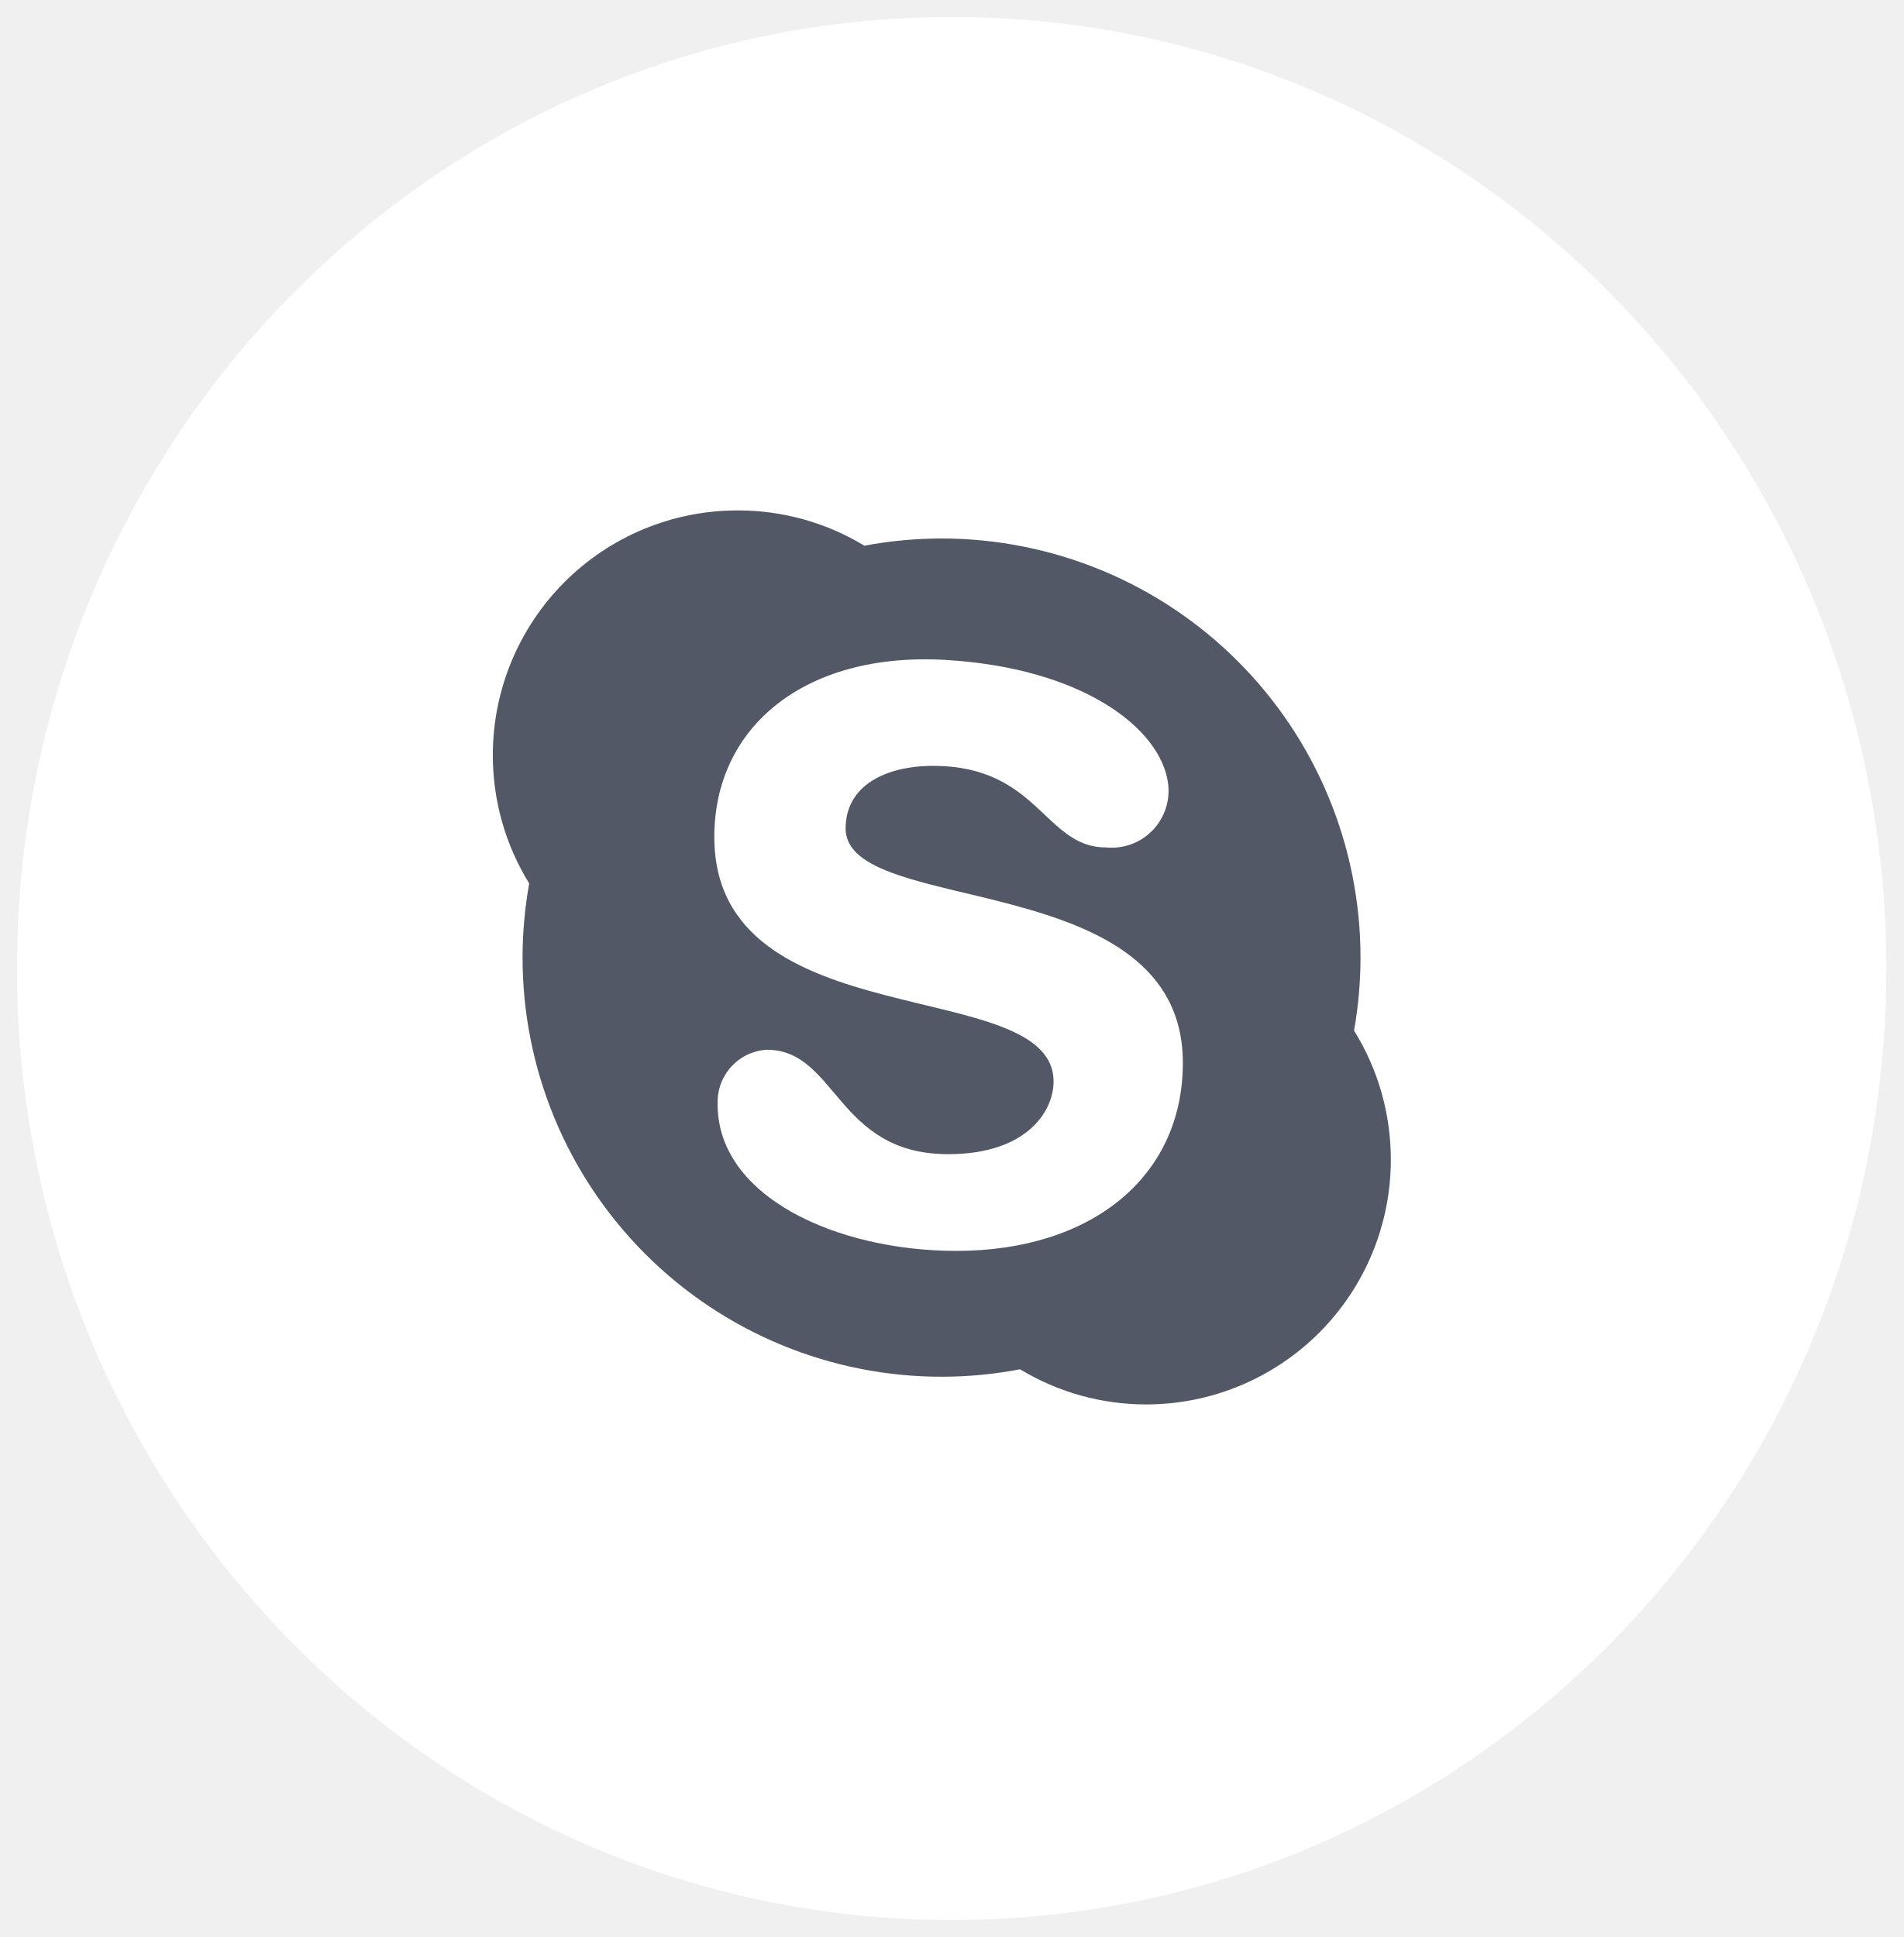
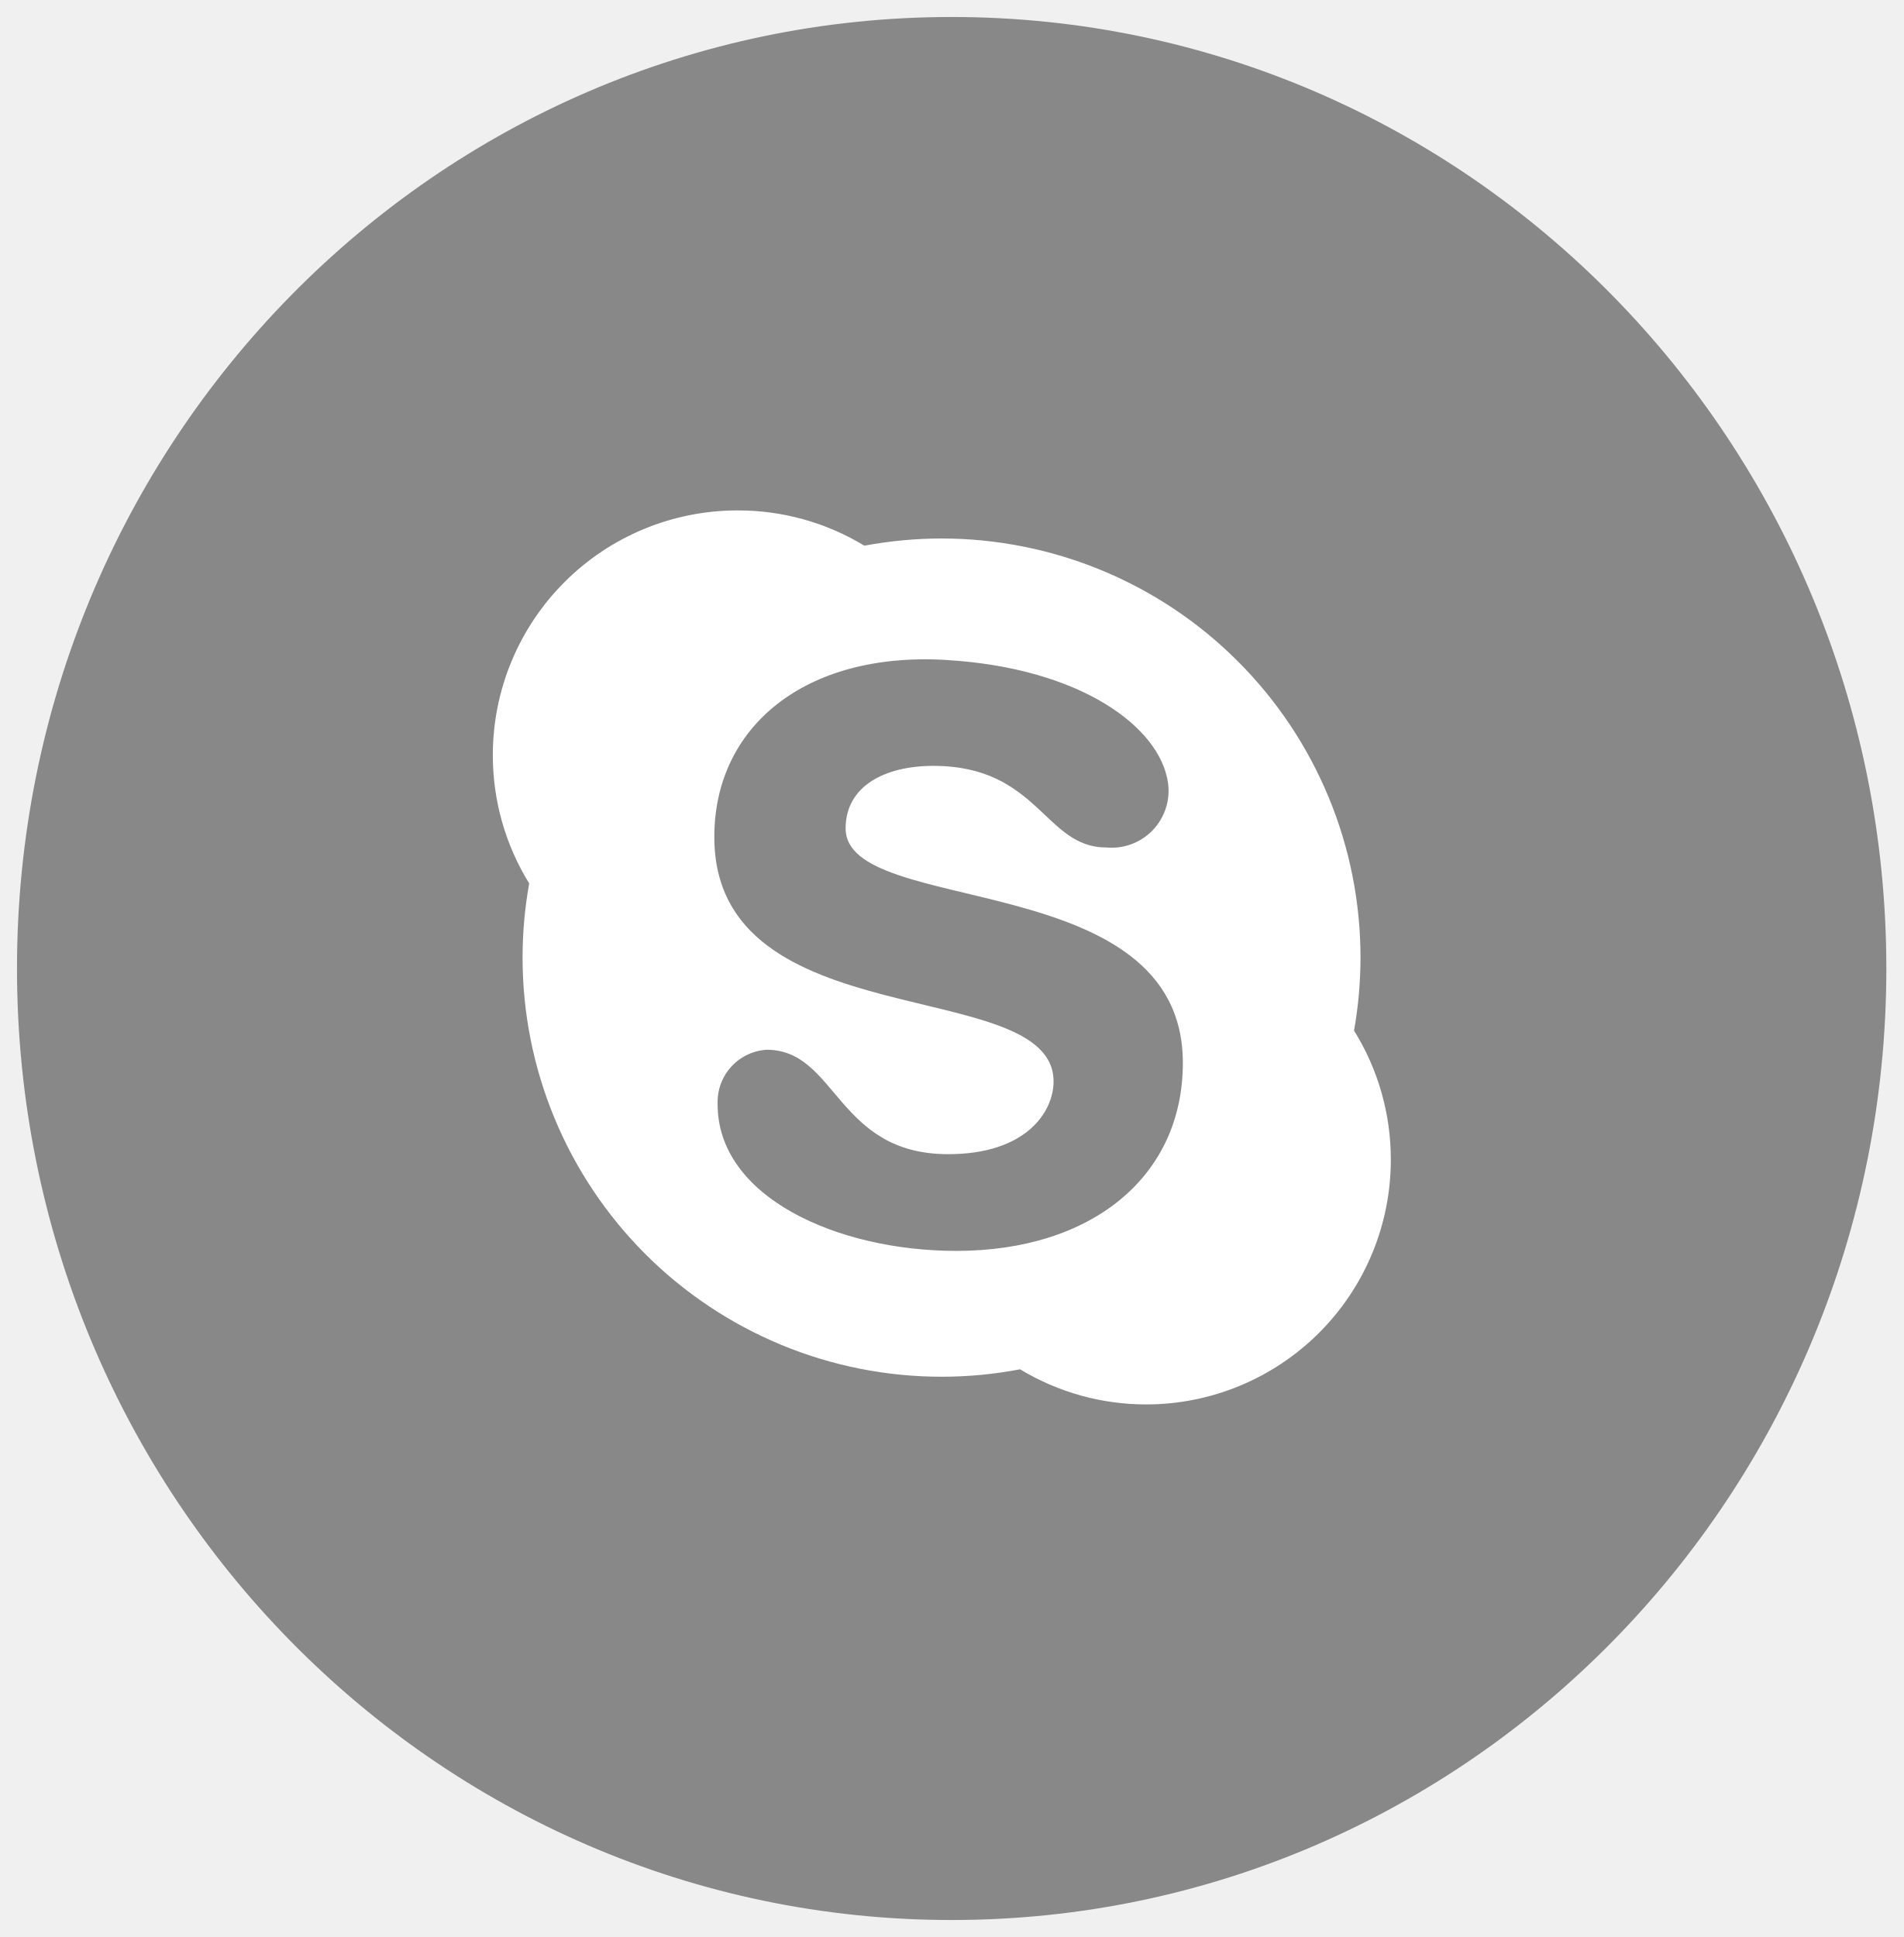
<svg xmlns="http://www.w3.org/2000/svg" width="56" height="57" viewBox="0 0 56 57" fill="none">
-   <path d="M28 56.5C43.188 56.5 55.5 43.964 55.5 28.5C55.5 13.036 43.188 0.5 28 0.5C12.812 0.5 0.5 13.036 0.5 28.5C0.5 43.964 12.812 56.5 28 56.5Z" fill="white" />
-   <path d="M15.375 28.182C15.375 29.801 15.693 31.404 16.313 32.9C16.932 34.396 17.84 35.755 18.985 36.901C20.129 38.046 21.488 38.954 22.984 39.574C24.48 40.194 26.083 40.513 27.702 40.513C28.477 40.513 29.251 40.44 30.012 40.294C31.133 40.972 32.417 41.33 33.727 41.328C35.636 41.327 37.465 40.567 38.814 39.217C40.163 37.867 40.921 36.037 40.921 34.128C40.923 32.785 40.549 31.468 39.839 30.328C39.965 29.618 40.028 28.898 40.029 28.177C40.029 26.558 39.711 24.955 39.091 23.459C38.472 21.963 37.564 20.604 36.419 19.459C35.275 18.314 33.916 17.405 32.42 16.785C30.924 16.166 29.321 15.846 27.702 15.846C26.94 15.847 26.181 15.918 25.432 16.058C24.306 15.375 23.012 15.015 21.695 15.02C19.786 15.021 17.956 15.78 16.607 17.131C15.258 18.481 14.5 20.311 14.5 22.22C14.498 23.554 14.869 24.862 15.57 25.997C15.44 26.718 15.375 27.449 15.375 28.182ZM27.835 19.421C31.811 19.655 34.135 21.404 34.365 23.037C34.401 23.289 34.378 23.545 34.3 23.787C34.221 24.029 34.089 24.25 33.913 24.433C33.736 24.616 33.521 24.756 33.282 24.844C33.043 24.931 32.788 24.963 32.535 24.937C30.735 24.937 30.553 22.537 27.456 22.537C26.056 22.537 24.88 23.118 24.88 24.378C24.88 27.011 34.802 25.478 34.802 31.278C34.802 34.62 32.127 36.81 28.136 36.81C24.625 36.81 21.096 35.218 21.114 32.477C21.101 32.077 21.244 31.688 21.514 31.391C21.783 31.095 22.157 30.916 22.557 30.891C24.625 30.891 24.606 33.964 27.898 33.964C30.207 33.964 30.998 32.704 30.998 31.825C30.998 28.653 21.017 30.598 21.017 24.631C21.013 21.404 23.665 19.176 27.832 19.42L27.835 19.421Z" fill="#535867" />
+   <path d="M28 56.5C43.188 56.5 55.5 43.964 55.5 28.5C55.5 13.036 43.188 0.5 28 0.5C12.812 0.5 0.5 13.036 0.5 28.5C0.5 43.964 12.812 56.5 28 56.5Z" fill="#888888" />
+   <path d="M15.375 28.182C15.375 29.801 15.693 31.404 16.313 32.9C16.932 34.396 17.84 35.755 18.985 36.901C20.129 38.046 21.488 38.954 22.984 39.574C24.48 40.194 26.083 40.513 27.702 40.513C28.477 40.513 29.251 40.44 30.012 40.294C31.133 40.972 32.417 41.33 33.727 41.328C35.636 41.327 37.465 40.567 38.814 39.217C40.163 37.867 40.921 36.037 40.921 34.128C40.923 32.785 40.549 31.468 39.839 30.328C39.965 29.618 40.028 28.898 40.029 28.177C40.029 26.558 39.711 24.955 39.091 23.459C38.472 21.963 37.564 20.604 36.419 19.459C35.275 18.314 33.916 17.405 32.42 16.785C30.924 16.166 29.321 15.846 27.702 15.846C26.94 15.847 26.181 15.918 25.432 16.058C24.306 15.375 23.012 15.015 21.695 15.02C19.786 15.021 17.956 15.78 16.607 17.131C15.258 18.481 14.5 20.311 14.5 22.22C14.498 23.554 14.869 24.862 15.57 25.997C15.44 26.718 15.375 27.449 15.375 28.182ZM27.835 19.421C31.811 19.655 34.135 21.404 34.365 23.037C34.401 23.289 34.378 23.545 34.3 23.787C34.221 24.029 34.089 24.25 33.913 24.433C33.736 24.616 33.521 24.756 33.282 24.844C33.043 24.931 32.788 24.963 32.535 24.937C30.735 24.937 30.553 22.537 27.456 22.537C26.056 22.537 24.88 23.118 24.88 24.378C24.88 27.011 34.802 25.478 34.802 31.278C34.802 34.62 32.127 36.81 28.136 36.81C24.625 36.81 21.096 35.218 21.114 32.477C21.101 32.077 21.244 31.688 21.514 31.391C21.783 31.095 22.157 30.916 22.557 30.891C24.625 30.891 24.606 33.964 27.898 33.964C30.207 33.964 30.998 32.704 30.998 31.825C30.998 28.653 21.017 30.598 21.017 24.631C21.013 21.404 23.665 19.176 27.832 19.42L27.835 19.421Z" fill="white" />
</svg>
